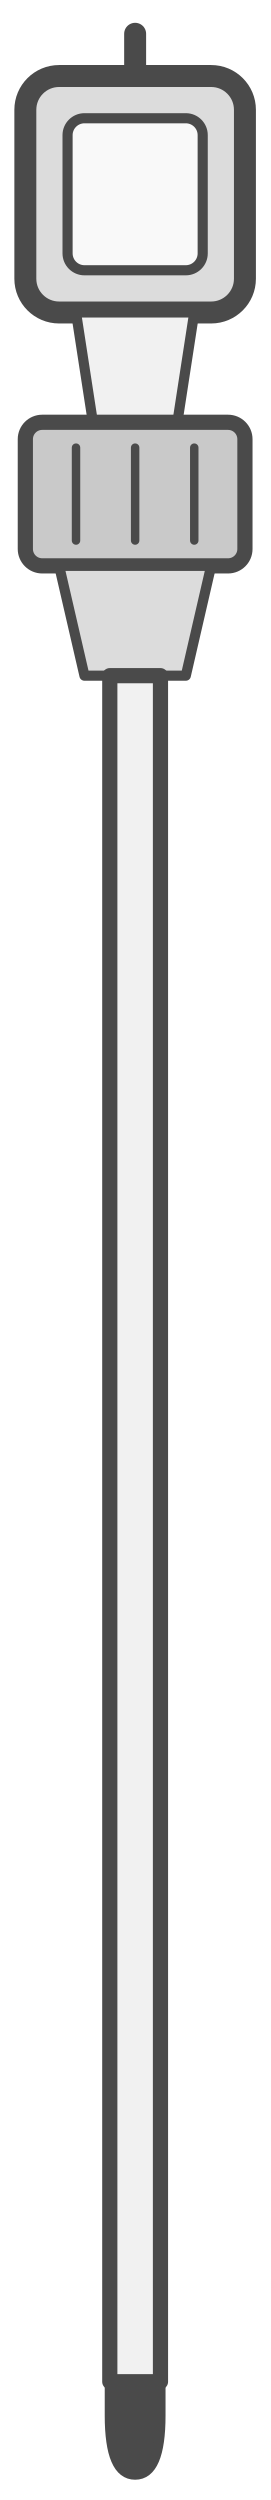
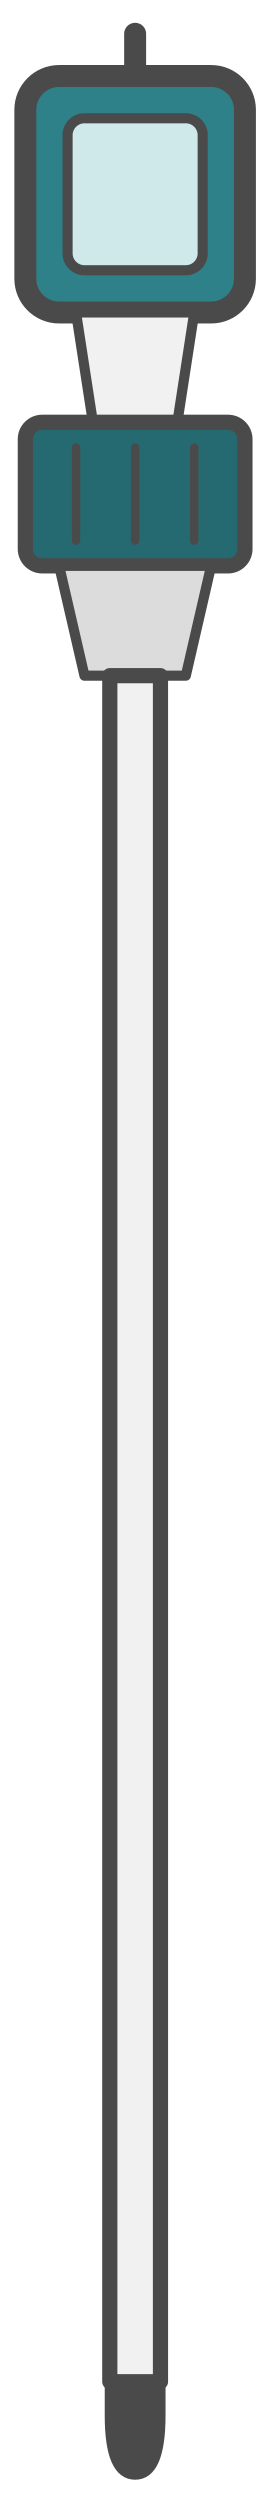
<svg xmlns="http://www.w3.org/2000/svg" viewBox="28 0 32 296">
  <g fill="none" stroke="#4A4A4A" stroke-width="1.8" stroke-linejoin="round" stroke-linecap="round">
    <path d="M44 4V9" stroke-width="2.6" />
-     <rect x="31" y="9" width="26" height="28" rx="4" fill="#DCDCDC" stroke-width="2.6" />
-     <rect x="36" y="14" width="16" height="18" rx="2" fill="#F9F9F9" stroke-width="1.2" />
+     <rect x="31" y="9" width="26" height="28" rx="4" fill="#2F8189" stroke-width="2.6" />
+     <rect x="36" y="14" width="16" height="18" rx="2" fill="#CFE8EA" stroke-width="1.2" />
    <path d="M37 37 39 50H49L51 37Z" fill="#F1F1F1" stroke-width="1.2" />
-     <rect x="31" y="50" width="26" height="17" rx="2" fill="#C9C9C9" stroke-width="1.8" />
+     <rect x="31" y="50" width="26" height="17" rx="2" fill="#246A70" stroke-width="1.8" />
    <path d="M37 53v11M44 53v11M51 53v11" stroke-width="1" />
    <path d="M35 67 38 80H50L53 67Z" fill="#DCDCDC" stroke-width="1.2" />
    <rect x="41" y="80" width="6" height="202" fill="#F1F1F1" stroke-width="1.8" />
    <path d="M41 282v4q0 7 3 7t3-7v-4Z" fill="#4A4A4A" stroke-width="1.2" />
  </g>
</svg>
